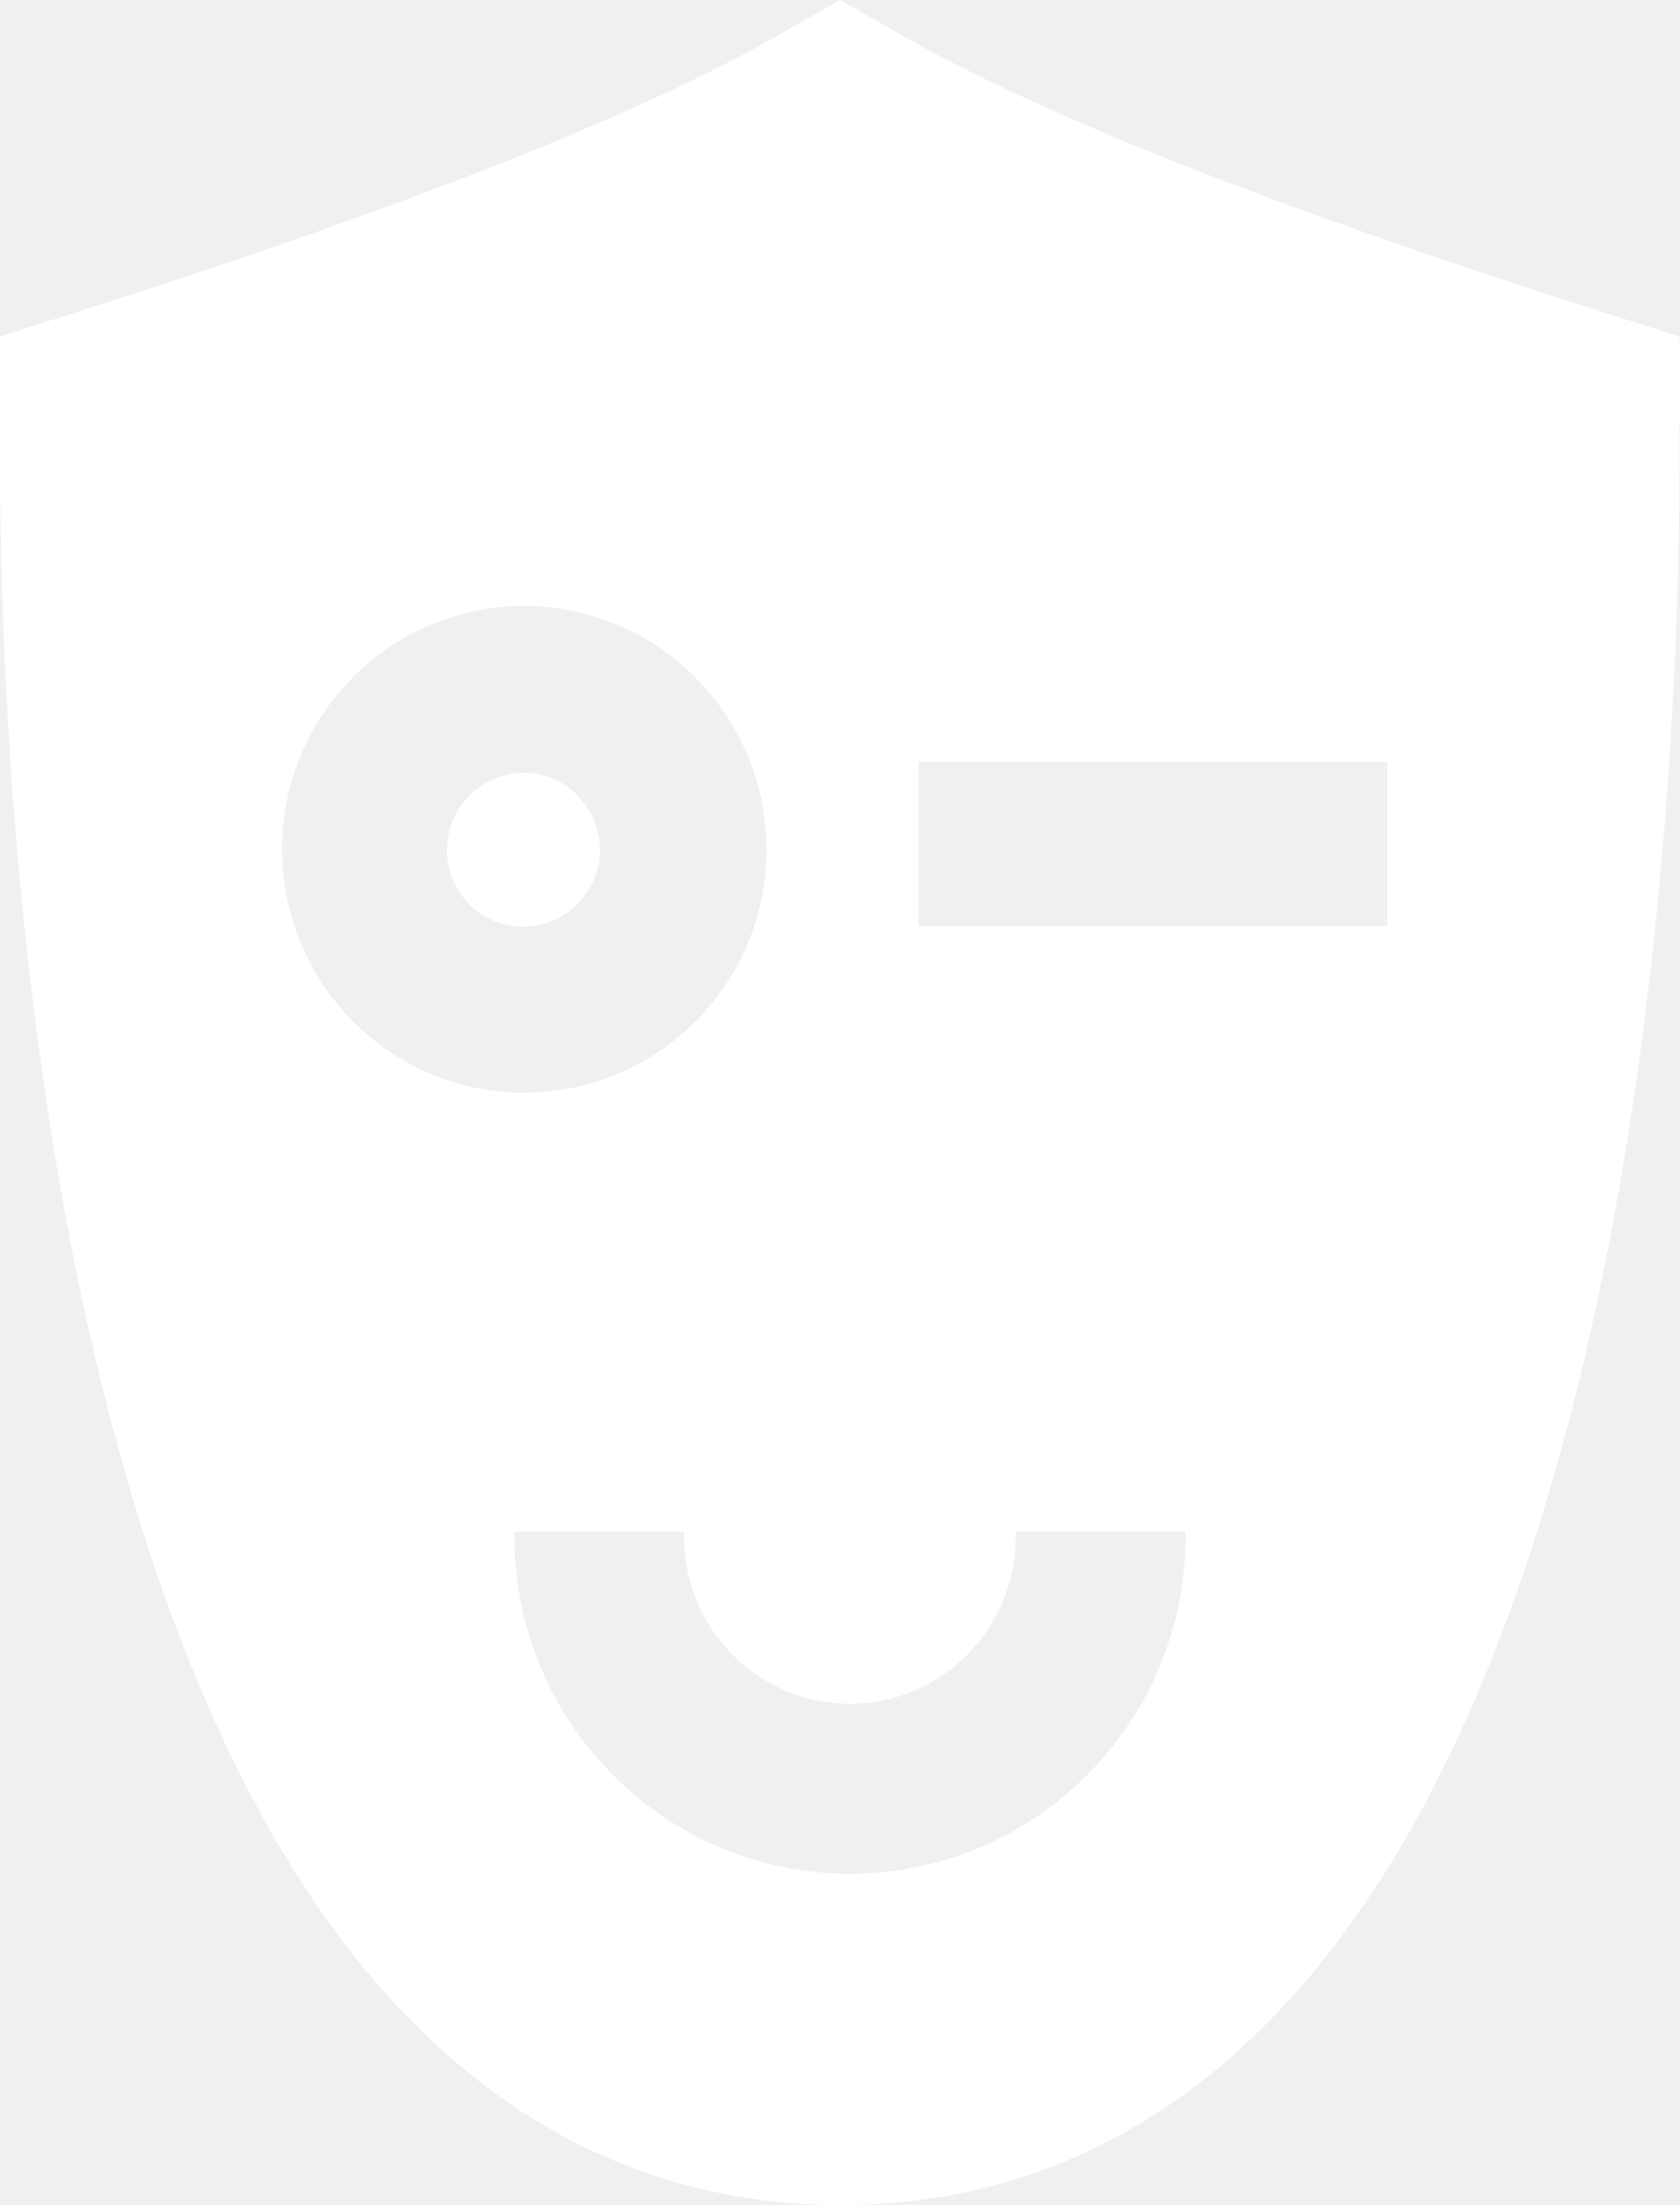
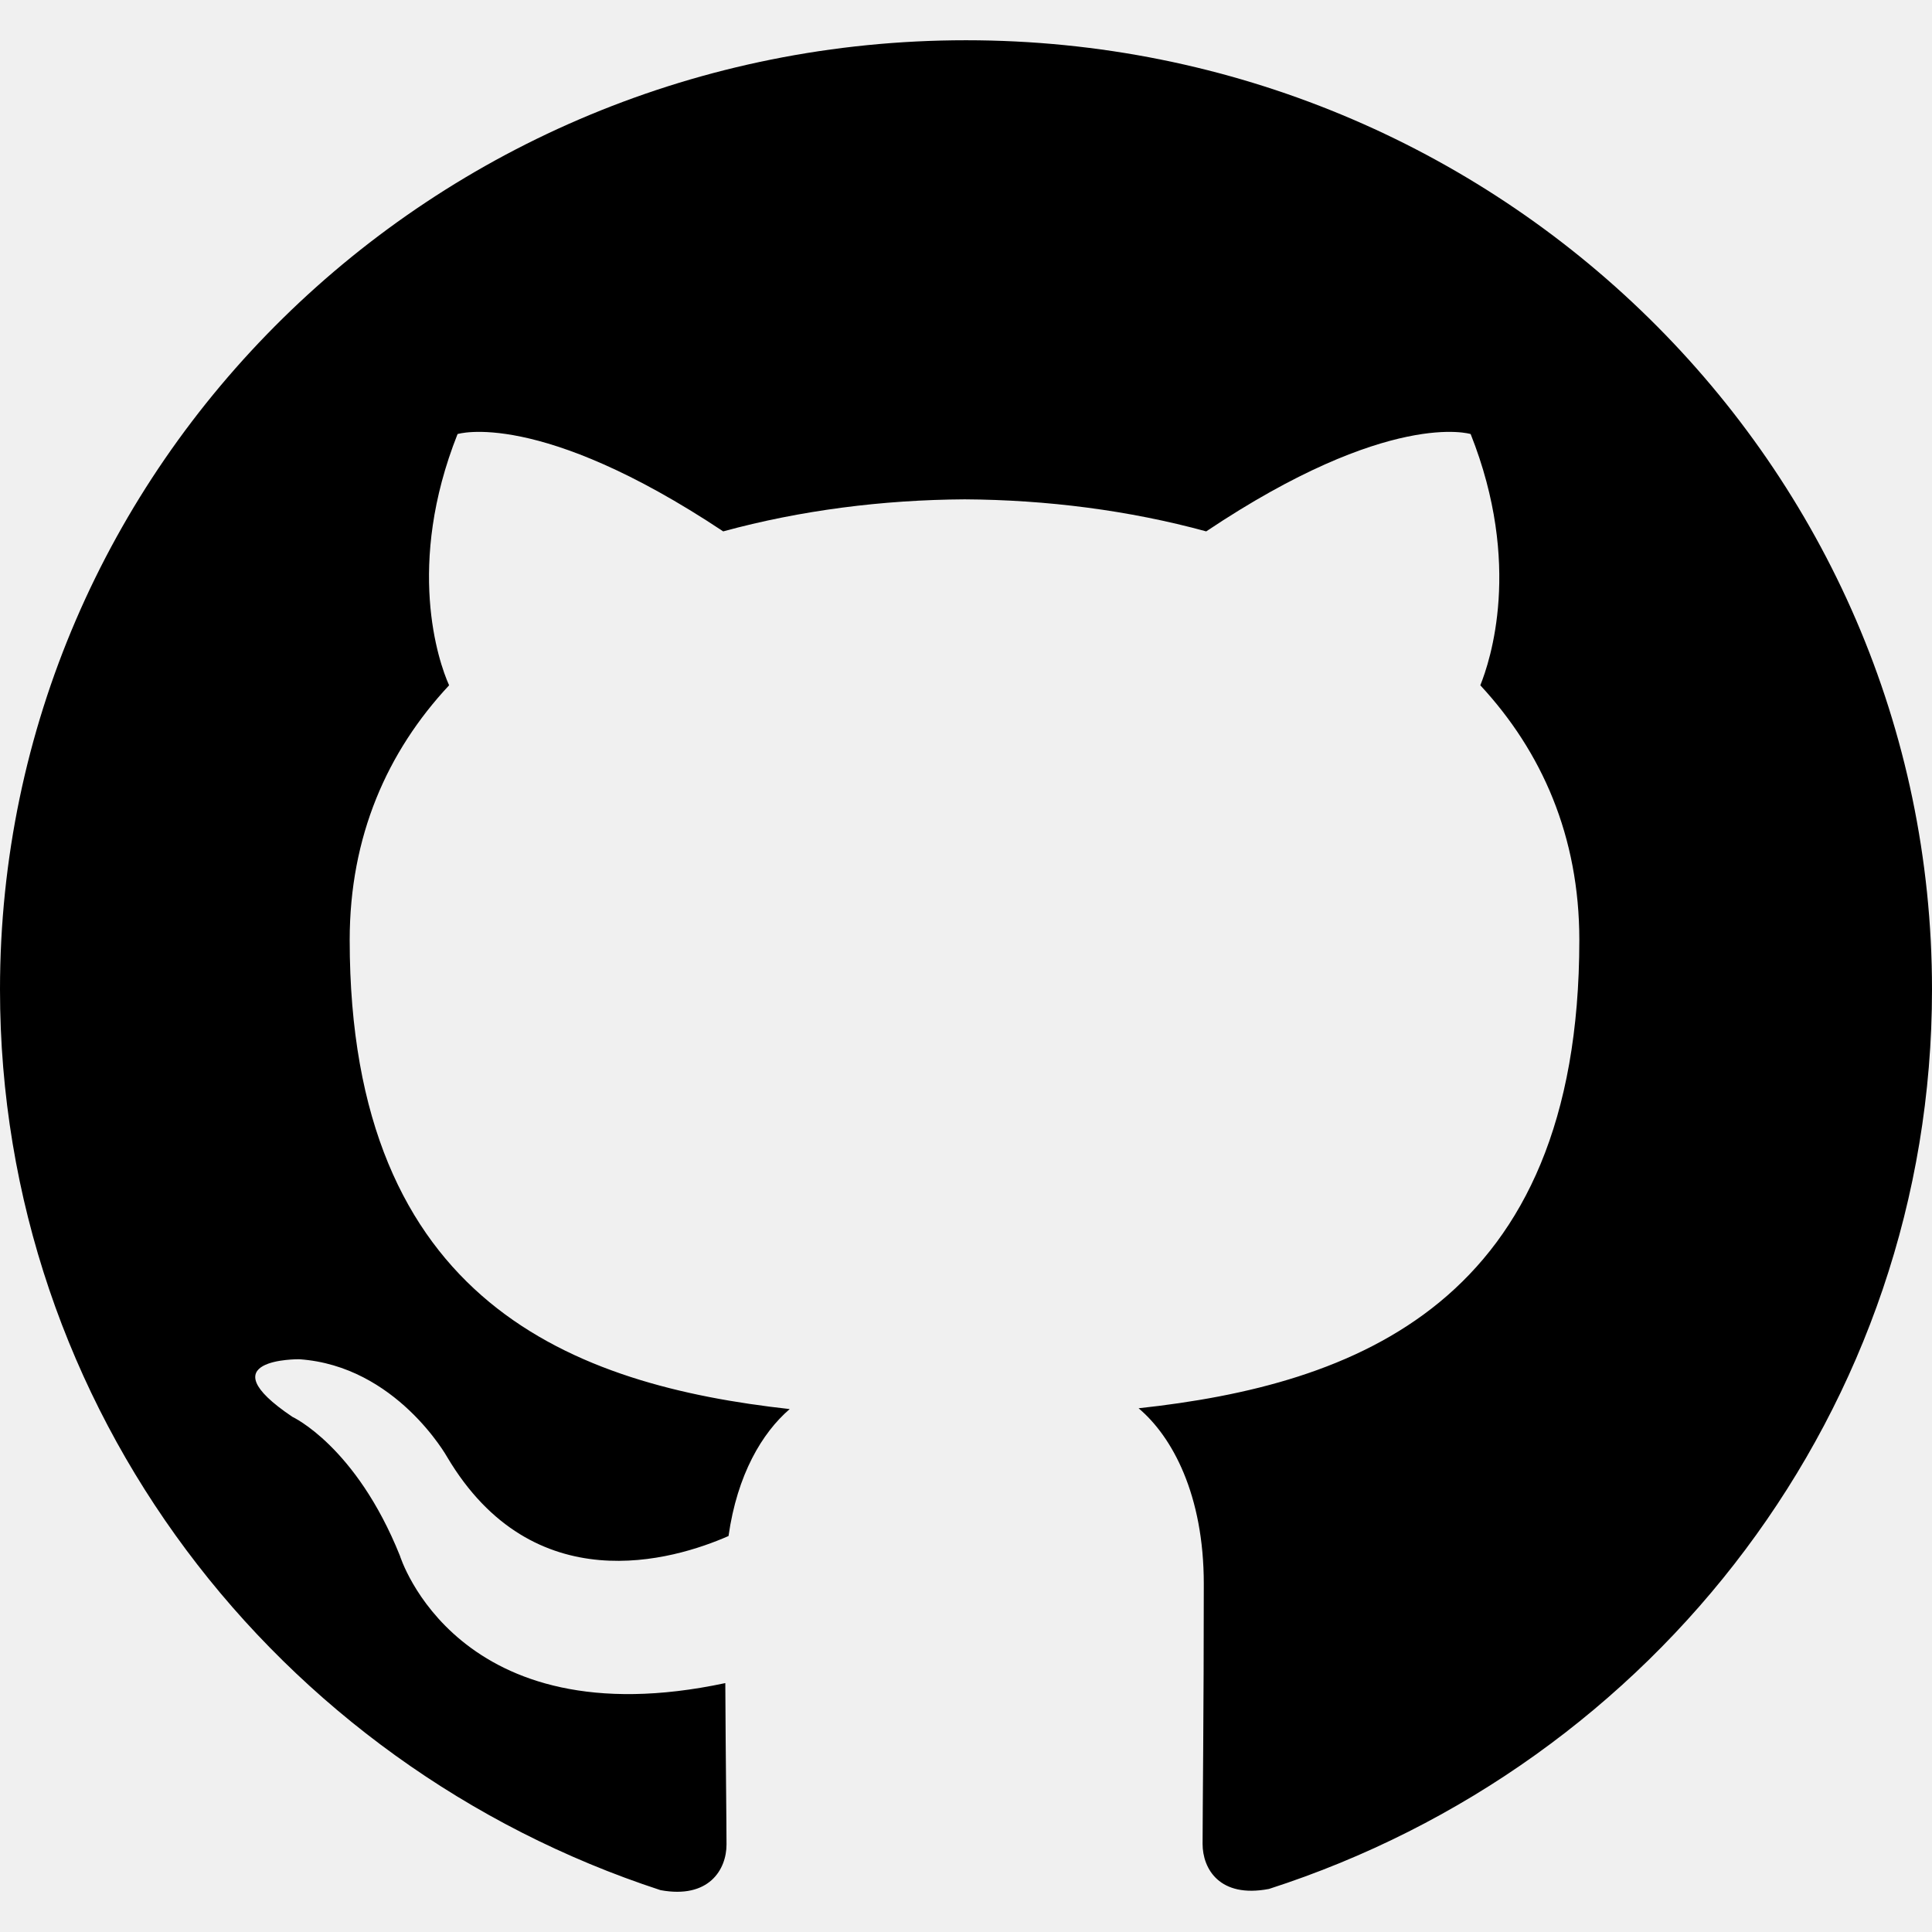
- <svg xmlns="http://www.w3.org/2000/svg" width="16" height="21" viewBox="0 0 16 21" fill="none">
-   <path fill-rule="evenodd" clip-rule="evenodd" d="M5.714 8.089C5.709 7.685 5.382 7.357 4.982 7.36C4.58 7.365 4.258 7.693 4.258 8.097C4.258 8.501 4.582 8.826 4.982 8.826H4.99C5.392 8.821 5.714 8.493 5.714 8.089Z" fill="white" />
-   <path fill-rule="evenodd" clip-rule="evenodd" d="M16 4.053V3.206L15.234 2.962C12.082 1.955 9.898 1.088 8.554 0.316L8.004 0L7.453 0.313C6.941 0.604 5.382 1.49 0.769 2.96L0.001 3.205V4.051C-0.019 6.675 0.208 15.526 3.939 19.268C5.082 20.415 6.447 20.997 7.998 21H8.008C9.555 21 10.918 20.421 12.059 19.278C15.79 15.542 16.017 6.679 15.997 4.051L16 4.053ZM2.687 8.1C2.679 6.82 3.707 5.778 4.982 5.771H4.995C6.268 5.775 7.301 6.812 7.301 8.097C7.298 9.369 6.271 10.398 5.006 10.407C3.732 10.415 2.695 9.381 2.687 8.101V8.1ZM11.293 14.63C11.293 16.407 9.859 17.845 8.095 17.845C6.331 17.845 4.9 16.404 4.9 14.63V14.587H6.516V14.638C6.516 15.515 7.224 16.227 8.098 16.227H8.101C8.973 16.223 9.678 15.508 9.675 14.63V14.587H11.291V14.63H11.293ZM13.213 8.821H8.749V7.255H13.213V8.821Z" fill="white" />
+ <svg xmlns="http://www.w3.org/2000/svg" version="1.1" width="512" height="512" x="0" y="0" viewBox="0 0 24 24" style="enable-background:new 0 0 512 512" xml:space="preserve" class="">
+   <g>
+     <path d="M12 .5C5.37.5 0 5.78 0 12.292c0 5.211 3.438 9.63 8.205 11.188.6.111.82-.254.82-.567 0-.28-.01-1.022-.015-2.005-3.338.711-4.042-1.582-4.042-1.582-.546-1.361-1.335-1.725-1.335-1.725-1.087-.731.084-.716.084-.716 1.205.082 1.838 1.215 1.838 1.215 1.07 1.803 2.809 1.282 3.495.981.108-.763.417-1.282.76-1.577-2.665-.295-5.466-1.309-5.466-5.827 0-1.287.465-2.339 1.235-3.164-.135-.298-.54-1.497.105-3.121 0 0 1.005-.316 3.3 1.209.96-.262 1.98-.392 3-.398 1.02.006 2.04.136 3 .398 2.28-1.525 3.285-1.209 3.285-1.209.645 1.624.24 2.823.12 3.121.765.825 1.23 1.877 1.23 3.164 0 4.53-2.805 5.527-5.475 5.817.42.354.81 1.077.81 2.182 0 1.578-.015 2.846-.015 3.229 0 .309.21.678.825.56C20.565 21.917 24 17.495 24 12.292 24 5.78 18.627.5 12 .5" fill="#000000" opacity="1" data-original="#000000" />
+   </g>
</svg>
